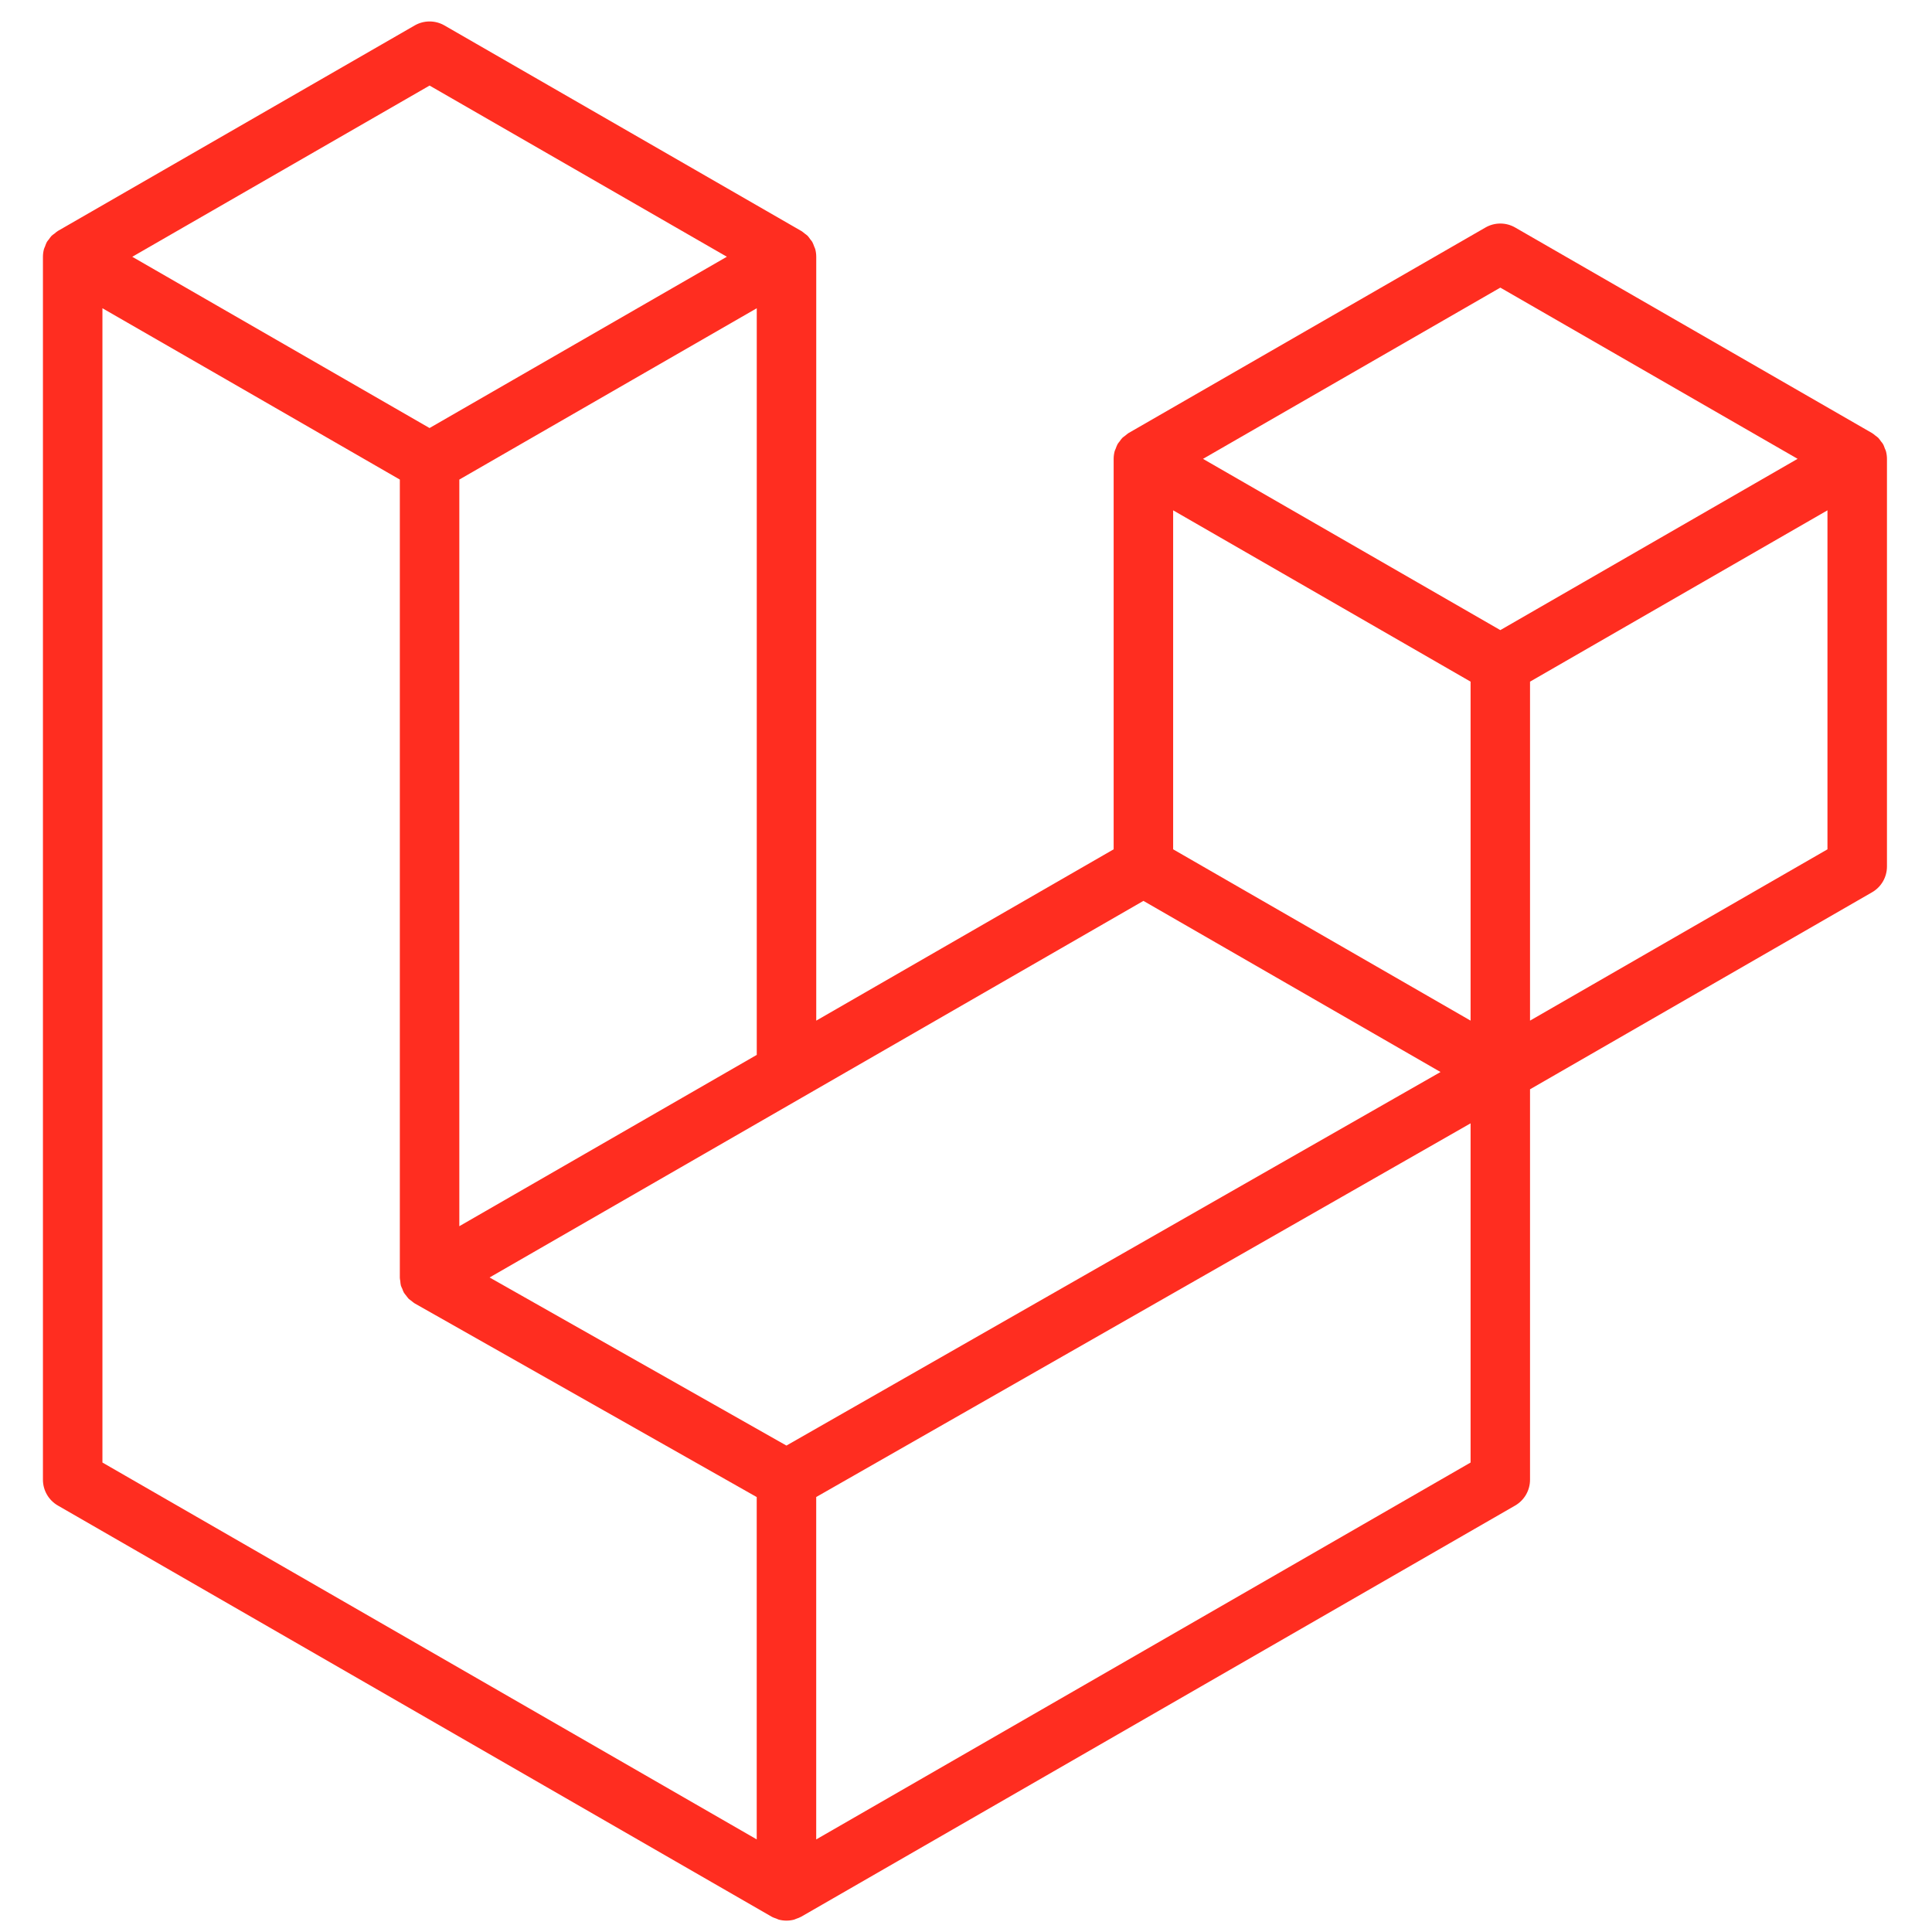
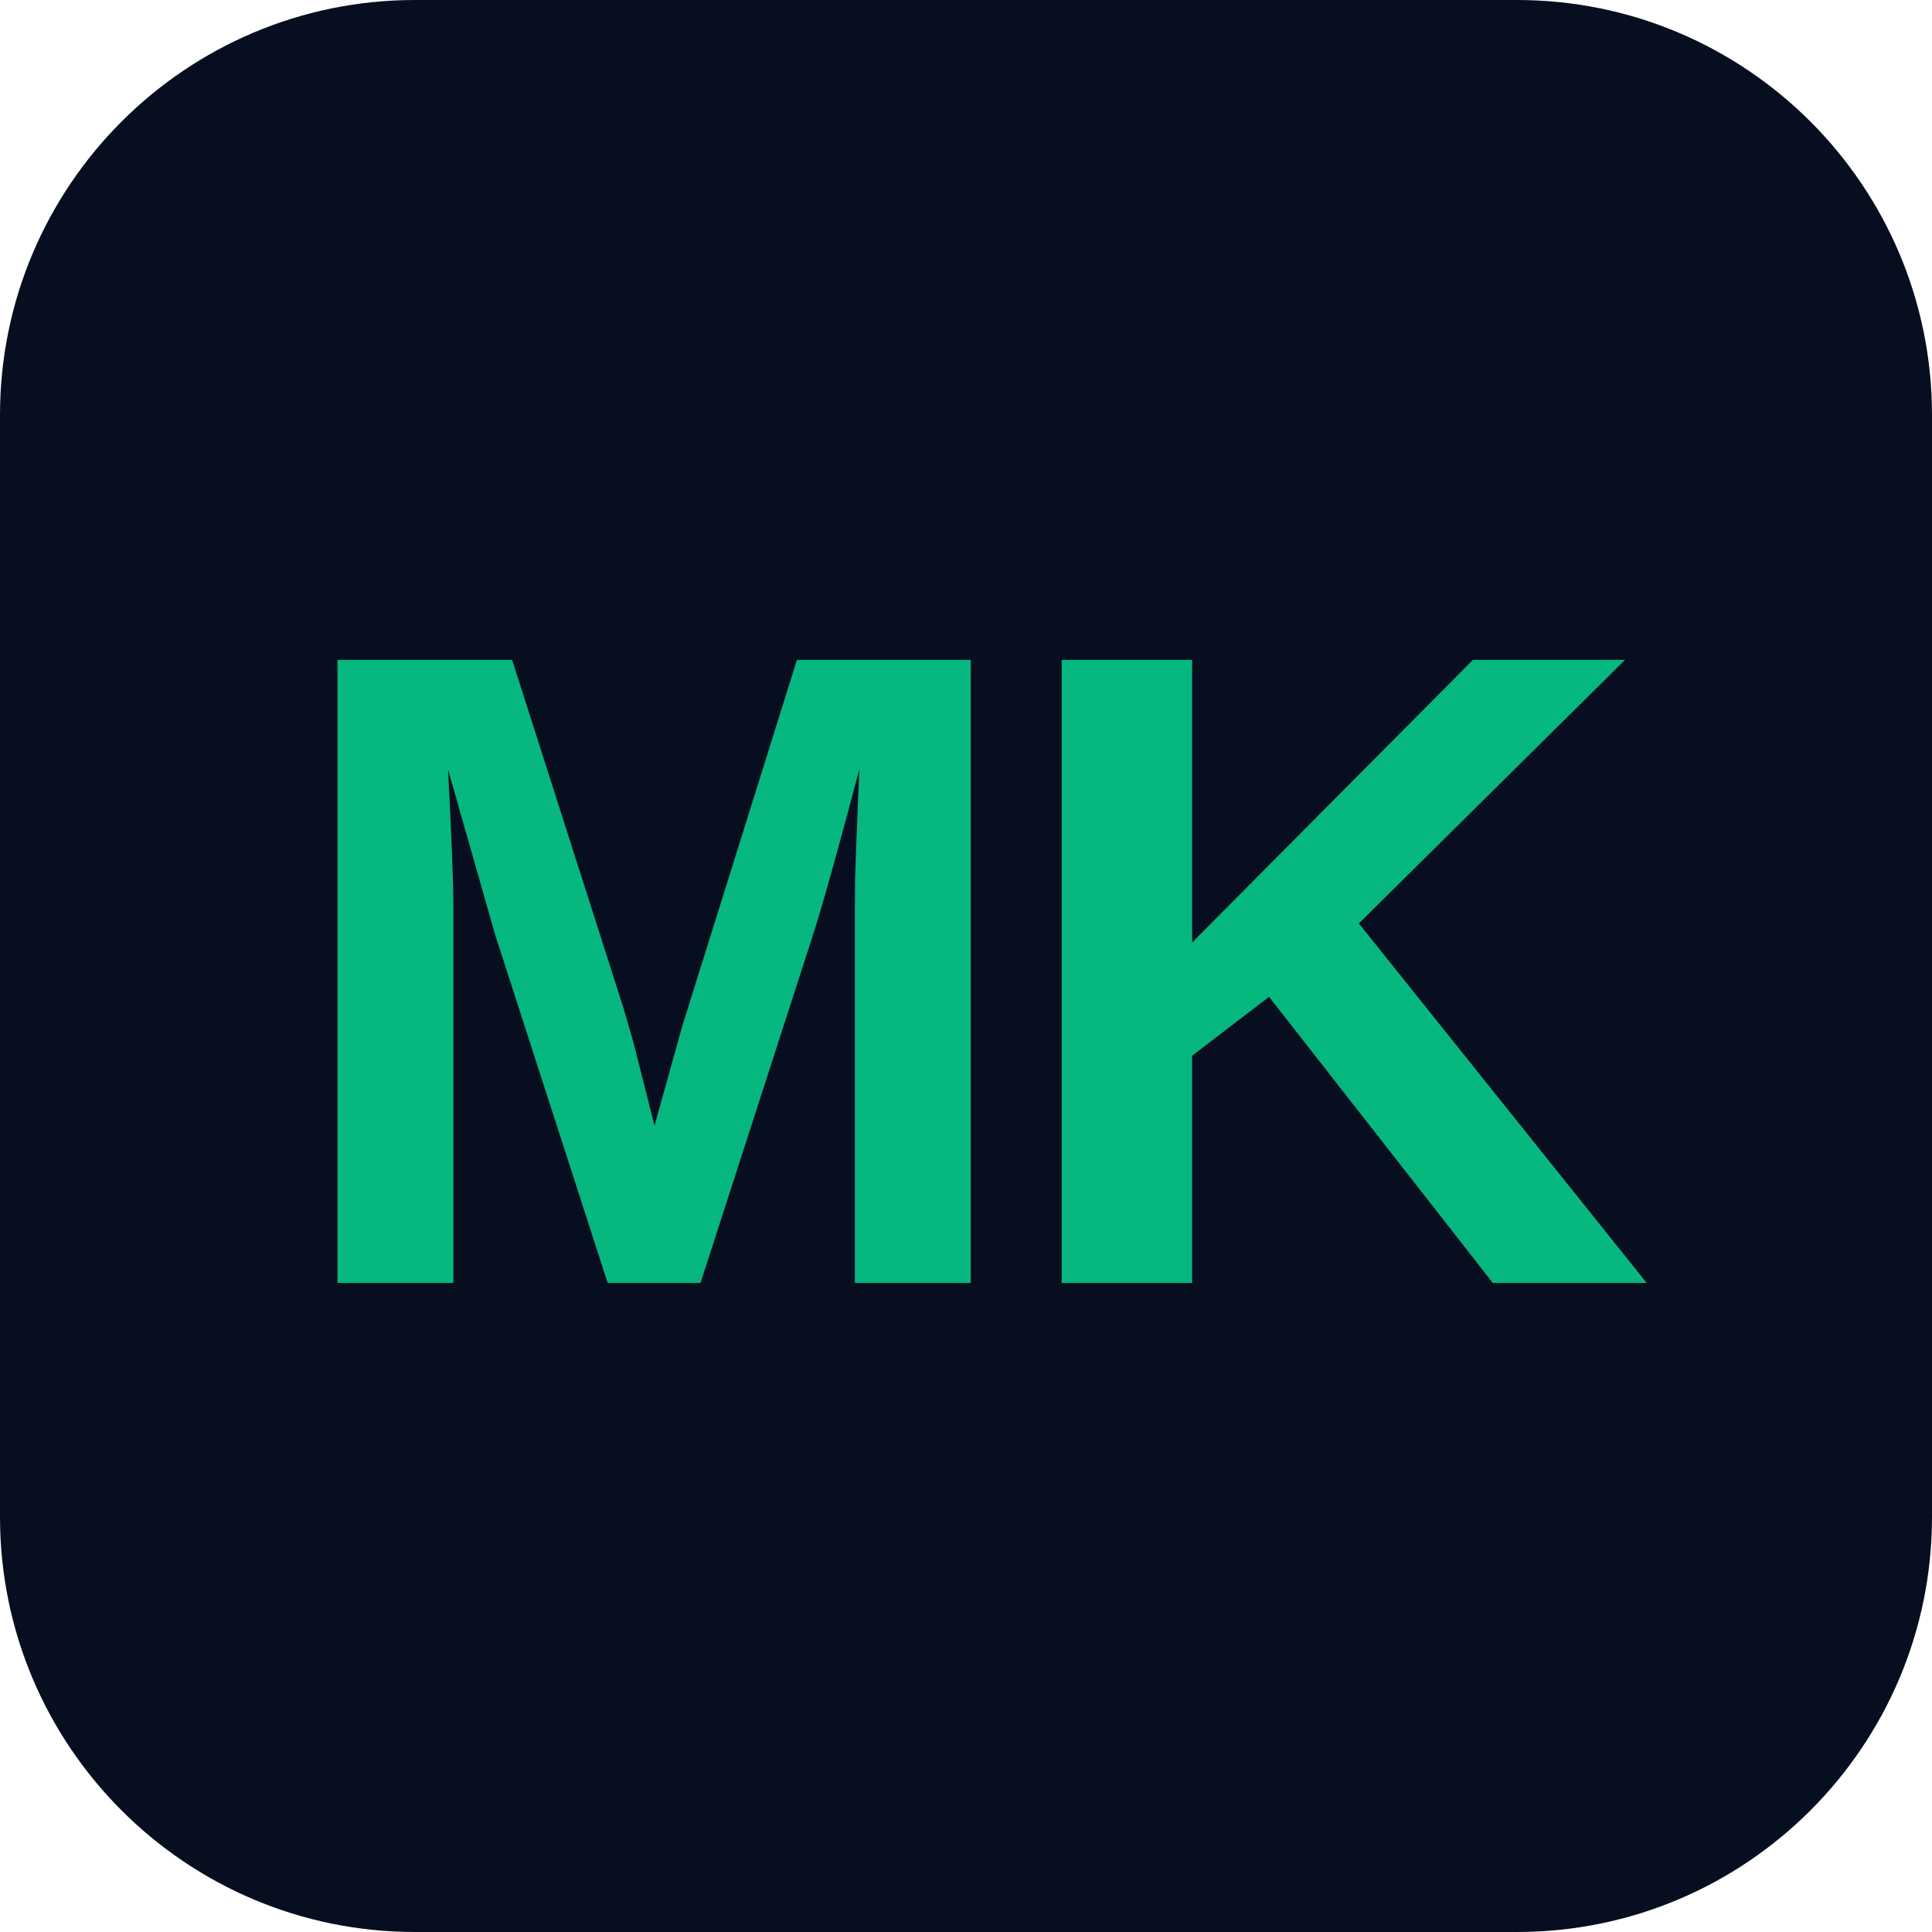
- <svg xmlns="http://www.w3.org/2000/svg" width="166" height="166" viewBox="0 0 166 166" fill="none">
-   <path fill-rule="evenodd" clip-rule="evenodd" d="M162.041 38.759C162.099 38.977 162.129 39.201 162.13 39.426V74.452C162.13 74.902 162.011 75.344 161.786 75.733C161.561 76.122 161.237 76.444 160.847 76.668L131.462 93.594V127.141C131.462 128.054 130.977 128.897 130.186 129.357L68.847 164.683C68.707 164.763 68.554 164.814 68.401 164.868C68.343 164.887 68.289 164.922 68.228 164.938C67.8 165.051 67.349 165.051 66.92 164.938C66.85 164.919 66.786 164.881 66.719 164.855C66.579 164.804 66.432 164.76 66.298 164.683L4.972 129.357C4.583 129.133 4.259 128.81 4.034 128.421C3.808 128.032 3.69 127.591 3.689 127.141L3.689 22.063C3.689 21.834 3.721 21.61 3.779 21.393C3.798 21.32 3.843 21.253 3.868 21.179C3.916 21.045 3.961 20.908 4.031 20.783C4.079 20.7 4.149 20.633 4.206 20.557C4.28 20.454 4.347 20.349 4.433 20.26C4.506 20.186 4.602 20.132 4.685 20.068C4.778 19.992 4.861 19.909 4.966 19.848L35.633 2.185C36.022 1.961 36.462 1.844 36.91 1.844C37.358 1.844 37.798 1.961 38.186 2.185L68.851 19.848H68.857C68.959 19.912 69.045 19.992 69.138 20.065C69.221 20.129 69.313 20.186 69.387 20.257C69.476 20.349 69.54 20.454 69.616 20.557C69.671 20.633 69.744 20.7 69.789 20.783C69.862 20.911 69.904 21.045 69.955 21.179C69.98 21.253 70.025 21.32 70.044 21.396C70.103 21.614 70.133 21.838 70.133 22.063V87.694L95.686 72.974V39.423C95.686 39.2 95.718 38.973 95.775 38.759C95.798 38.683 95.839 38.615 95.865 38.542C95.916 38.408 95.96 38.271 96.031 38.146C96.079 38.063 96.149 37.996 96.203 37.92C96.279 37.818 96.343 37.712 96.433 37.623C96.506 37.549 96.599 37.495 96.681 37.431C96.777 37.355 96.86 37.272 96.962 37.211L127.633 19.548C128.021 19.324 128.461 19.206 128.91 19.206C129.358 19.206 129.798 19.324 130.186 19.548L160.85 37.211C160.959 37.275 161.042 37.355 161.137 37.428C161.217 37.492 161.31 37.549 161.383 37.62C161.473 37.712 161.536 37.818 161.613 37.92C161.67 37.996 161.741 38.063 161.785 38.146C161.859 38.271 161.9 38.408 161.951 38.542C161.98 38.615 162.021 38.683 162.041 38.759ZM157.018 72.974V43.848L146.287 50.028L131.462 58.568V87.694L157.021 72.974H157.018ZM126.354 125.663V96.518L111.771 104.85L70.13 128.626V158.046L126.354 125.663ZM8.801 26.485V125.663L65.018 158.043V128.629L35.649 112L35.64 111.994L35.627 111.988C35.528 111.93 35.445 111.847 35.353 111.777C35.273 111.713 35.18 111.662 35.11 111.592L35.104 111.582C35.021 111.502 34.963 111.403 34.893 111.314C34.829 111.228 34.753 111.154 34.702 111.065L34.699 111.055C34.641 110.96 34.606 110.845 34.565 110.736C34.523 110.64 34.469 110.551 34.443 110.449C34.411 110.328 34.405 110.197 34.392 110.072C34.379 109.976 34.354 109.881 34.354 109.785V109.778V41.205L19.532 32.662L8.801 26.485ZM36.913 7.35L11.364 22.063L36.907 36.777L62.453 22.06L36.907 7.35H36.913ZM50.2 99.174L65.022 90.637V26.485L54.291 32.665L39.466 41.205V105.357L50.2 99.174ZM128.91 24.713L103.363 39.426L128.91 54.14L154.453 39.423L128.91 24.713ZM126.354 58.568L111.529 50.028L100.798 43.848V72.974L115.619 81.511L126.354 87.694V58.568ZM67.571 124.205L105.042 102.803L123.772 92.109L98.245 77.405L68.854 94.334L42.066 109.762L67.571 124.205Z" fill="#FF2D20" />
+ <svg xmlns="http://www.w3.org/2000/svg" width="512" height="512" viewBox="0 0 512 512" fill="none">
+   <rect width="512" height="512" rx="110" fill="#060e20" />
+   <text x="256" y="340" font-family="Arial, Helvetica, sans-serif" font-size="240" font-weight="700" text-anchor="middle" letter-spacing="-8" fill="#06b77f">MK</text>
</svg>
